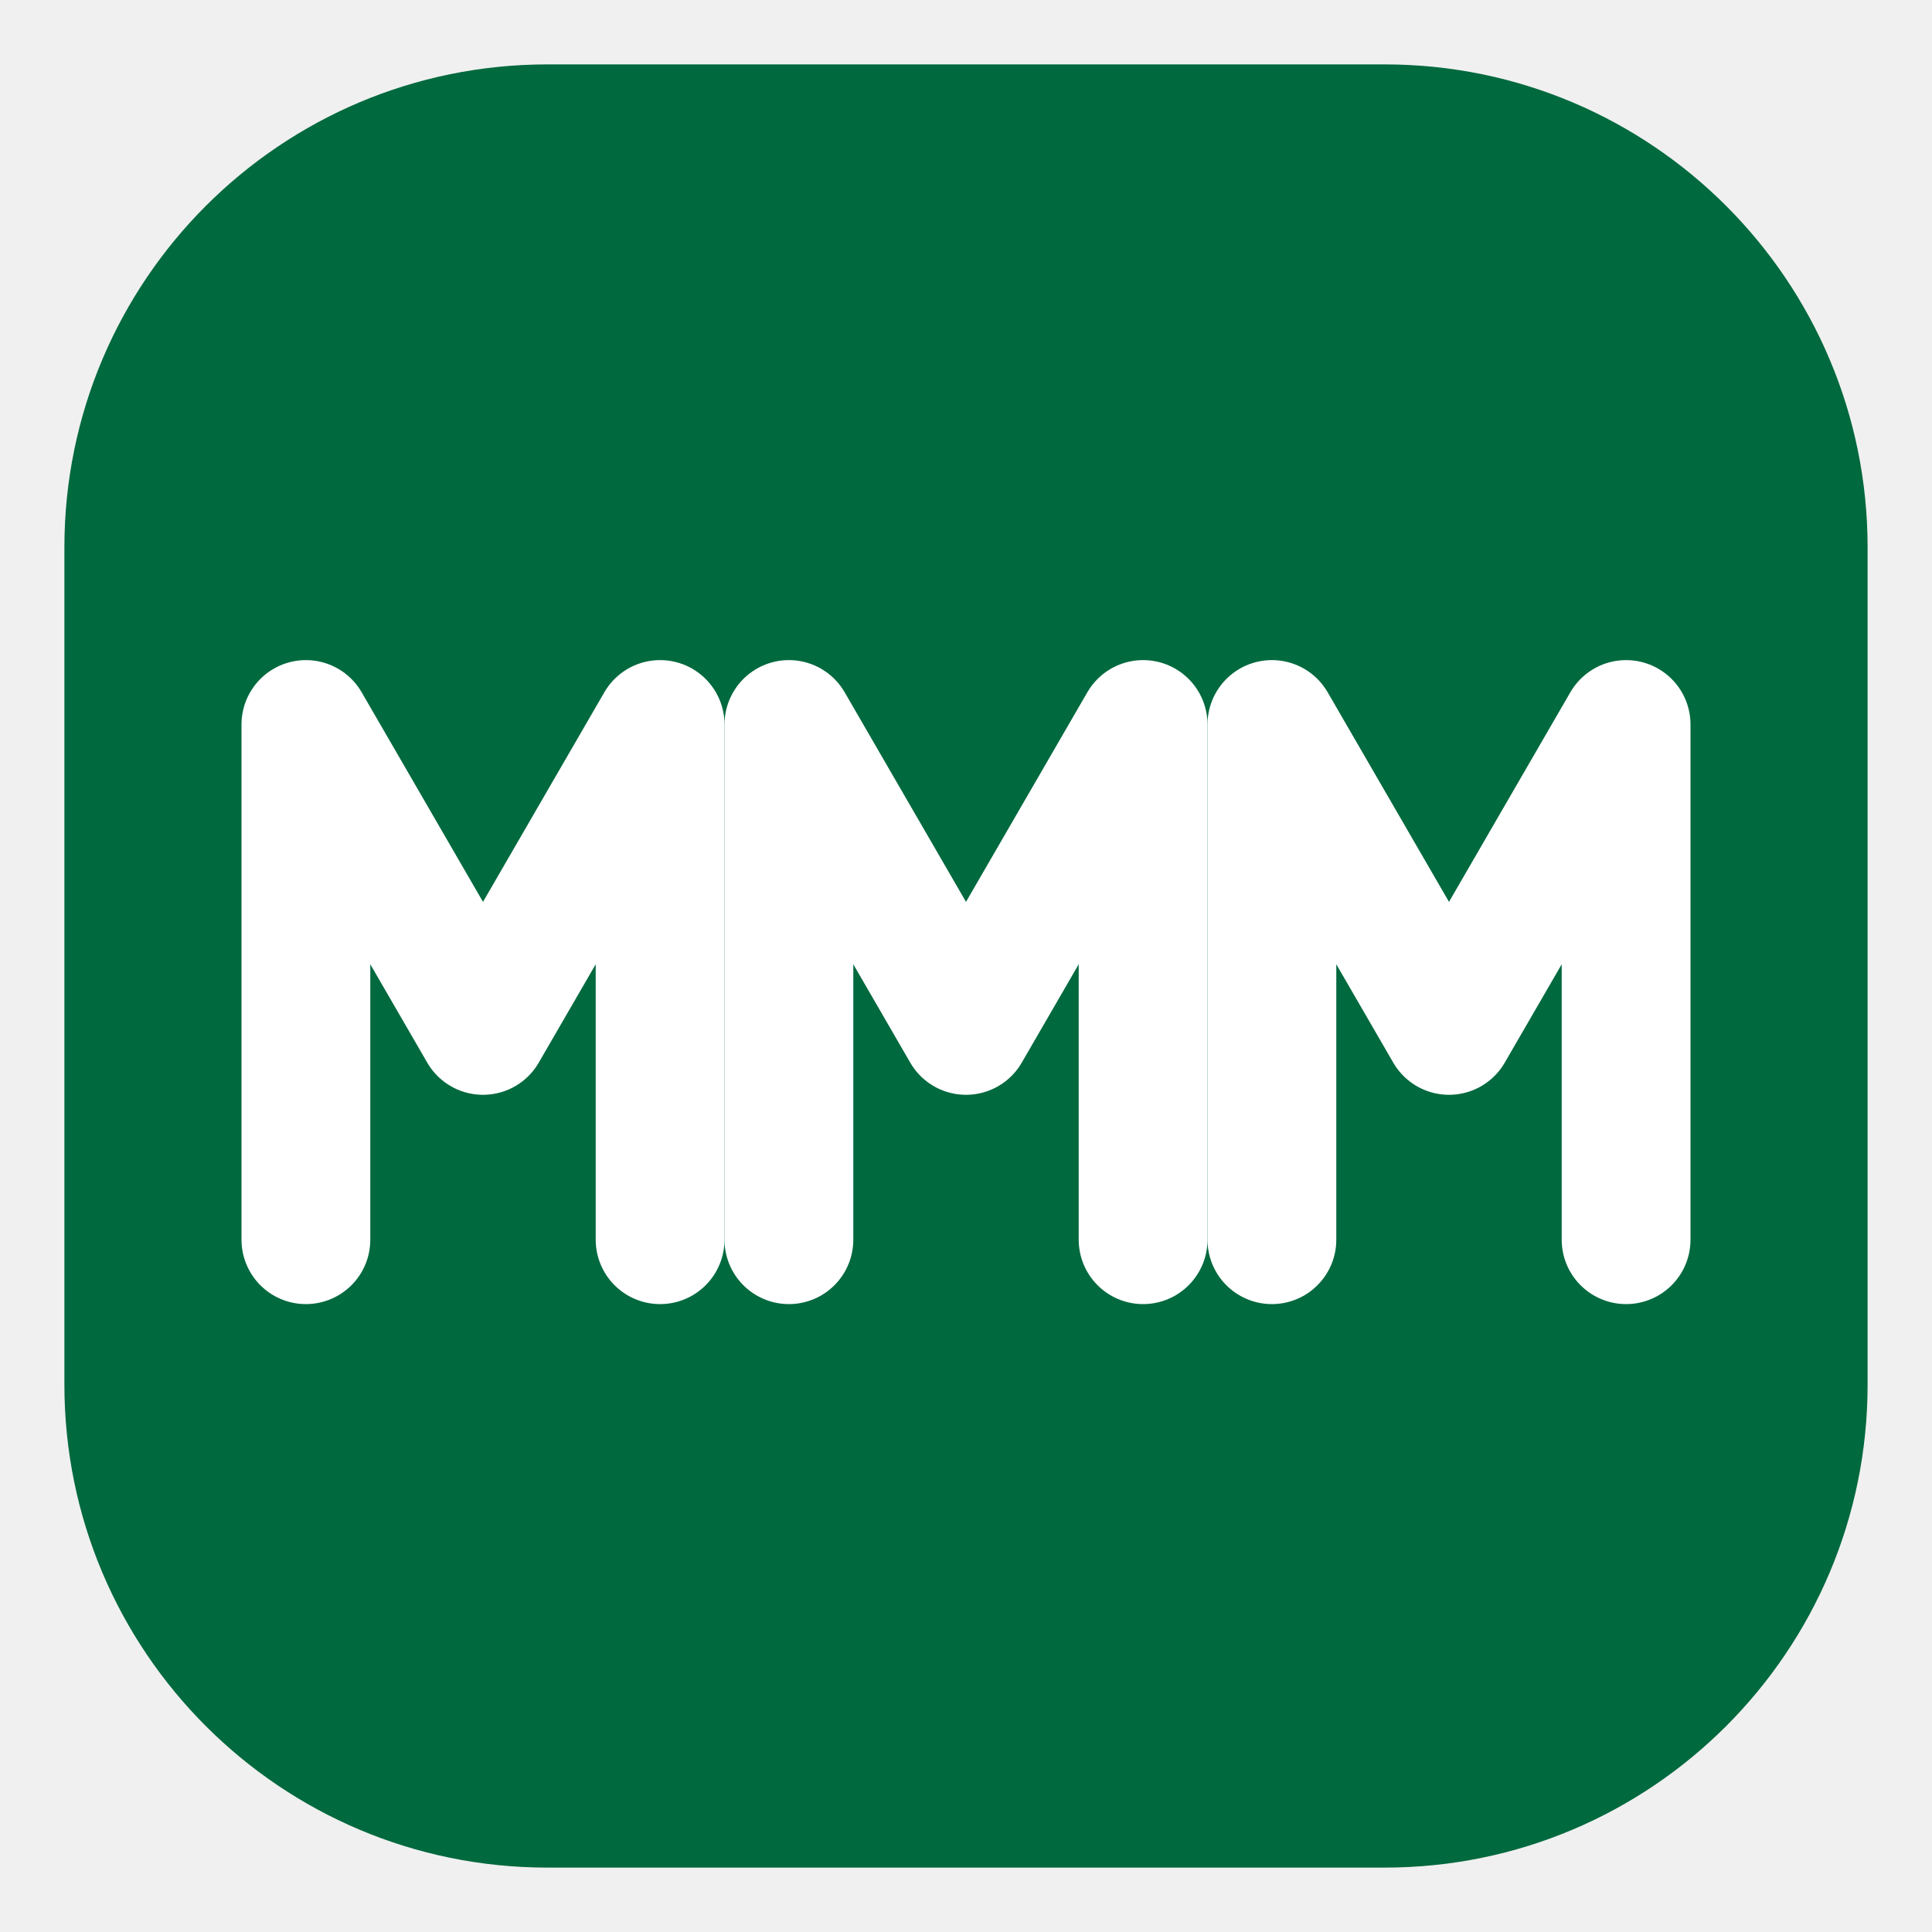
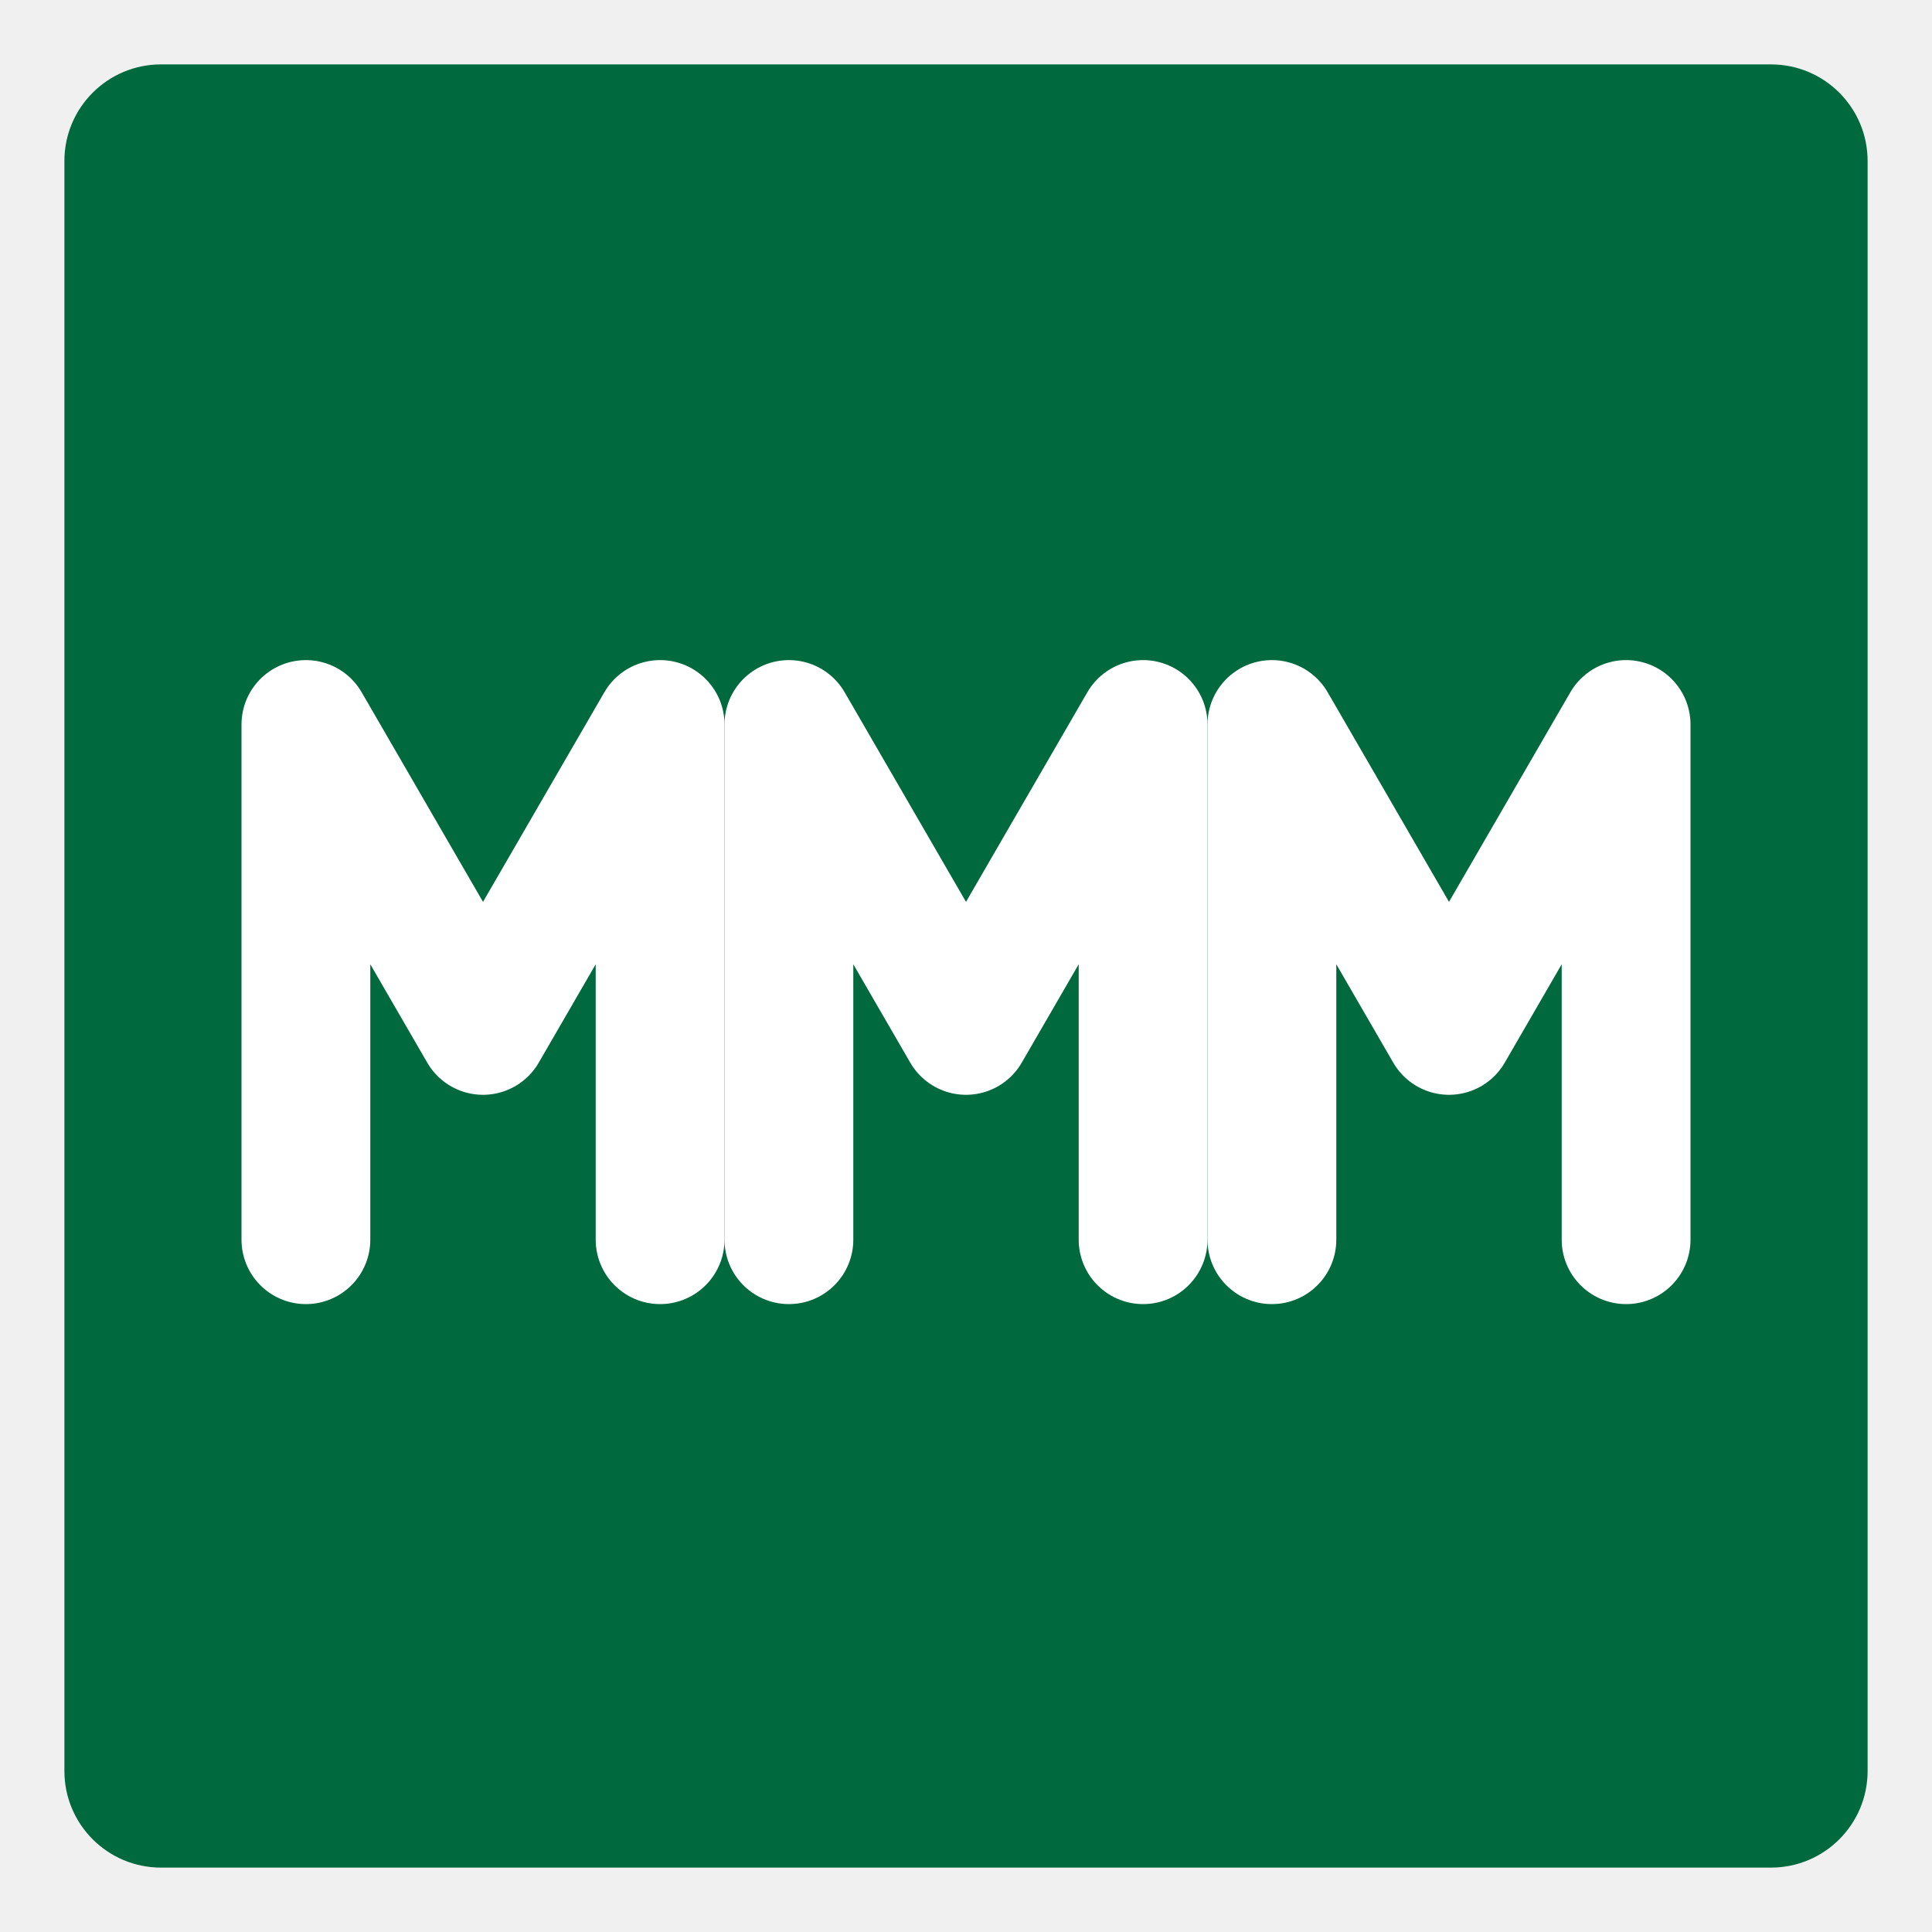
<svg xmlns="http://www.w3.org/2000/svg" width="120" height="120" viewBox="0 0 120 120" fill="none" role="img" aria-label="MMM Wizard">
-   <rect x="4" y="4" width="112" height="112" rx="30" fill="#00693E" />
+   <rect x="4" y="4" width="112" height="112" rx="6" fill="#00693E" />
  <g fill="none" stroke="#FFFFFF" stroke-width="8" stroke-linecap="round" stroke-linejoin="round">
    <path d="M19,77 L19,45 L30,64 L41,45 L41,77" />
    <path d="M49,77 L49,45 L60,64 L71,45 L71,77" />
    <path d="M79,77 L79,45 L90,64 L101,45 L101,77" />
  </g>
</svg>
